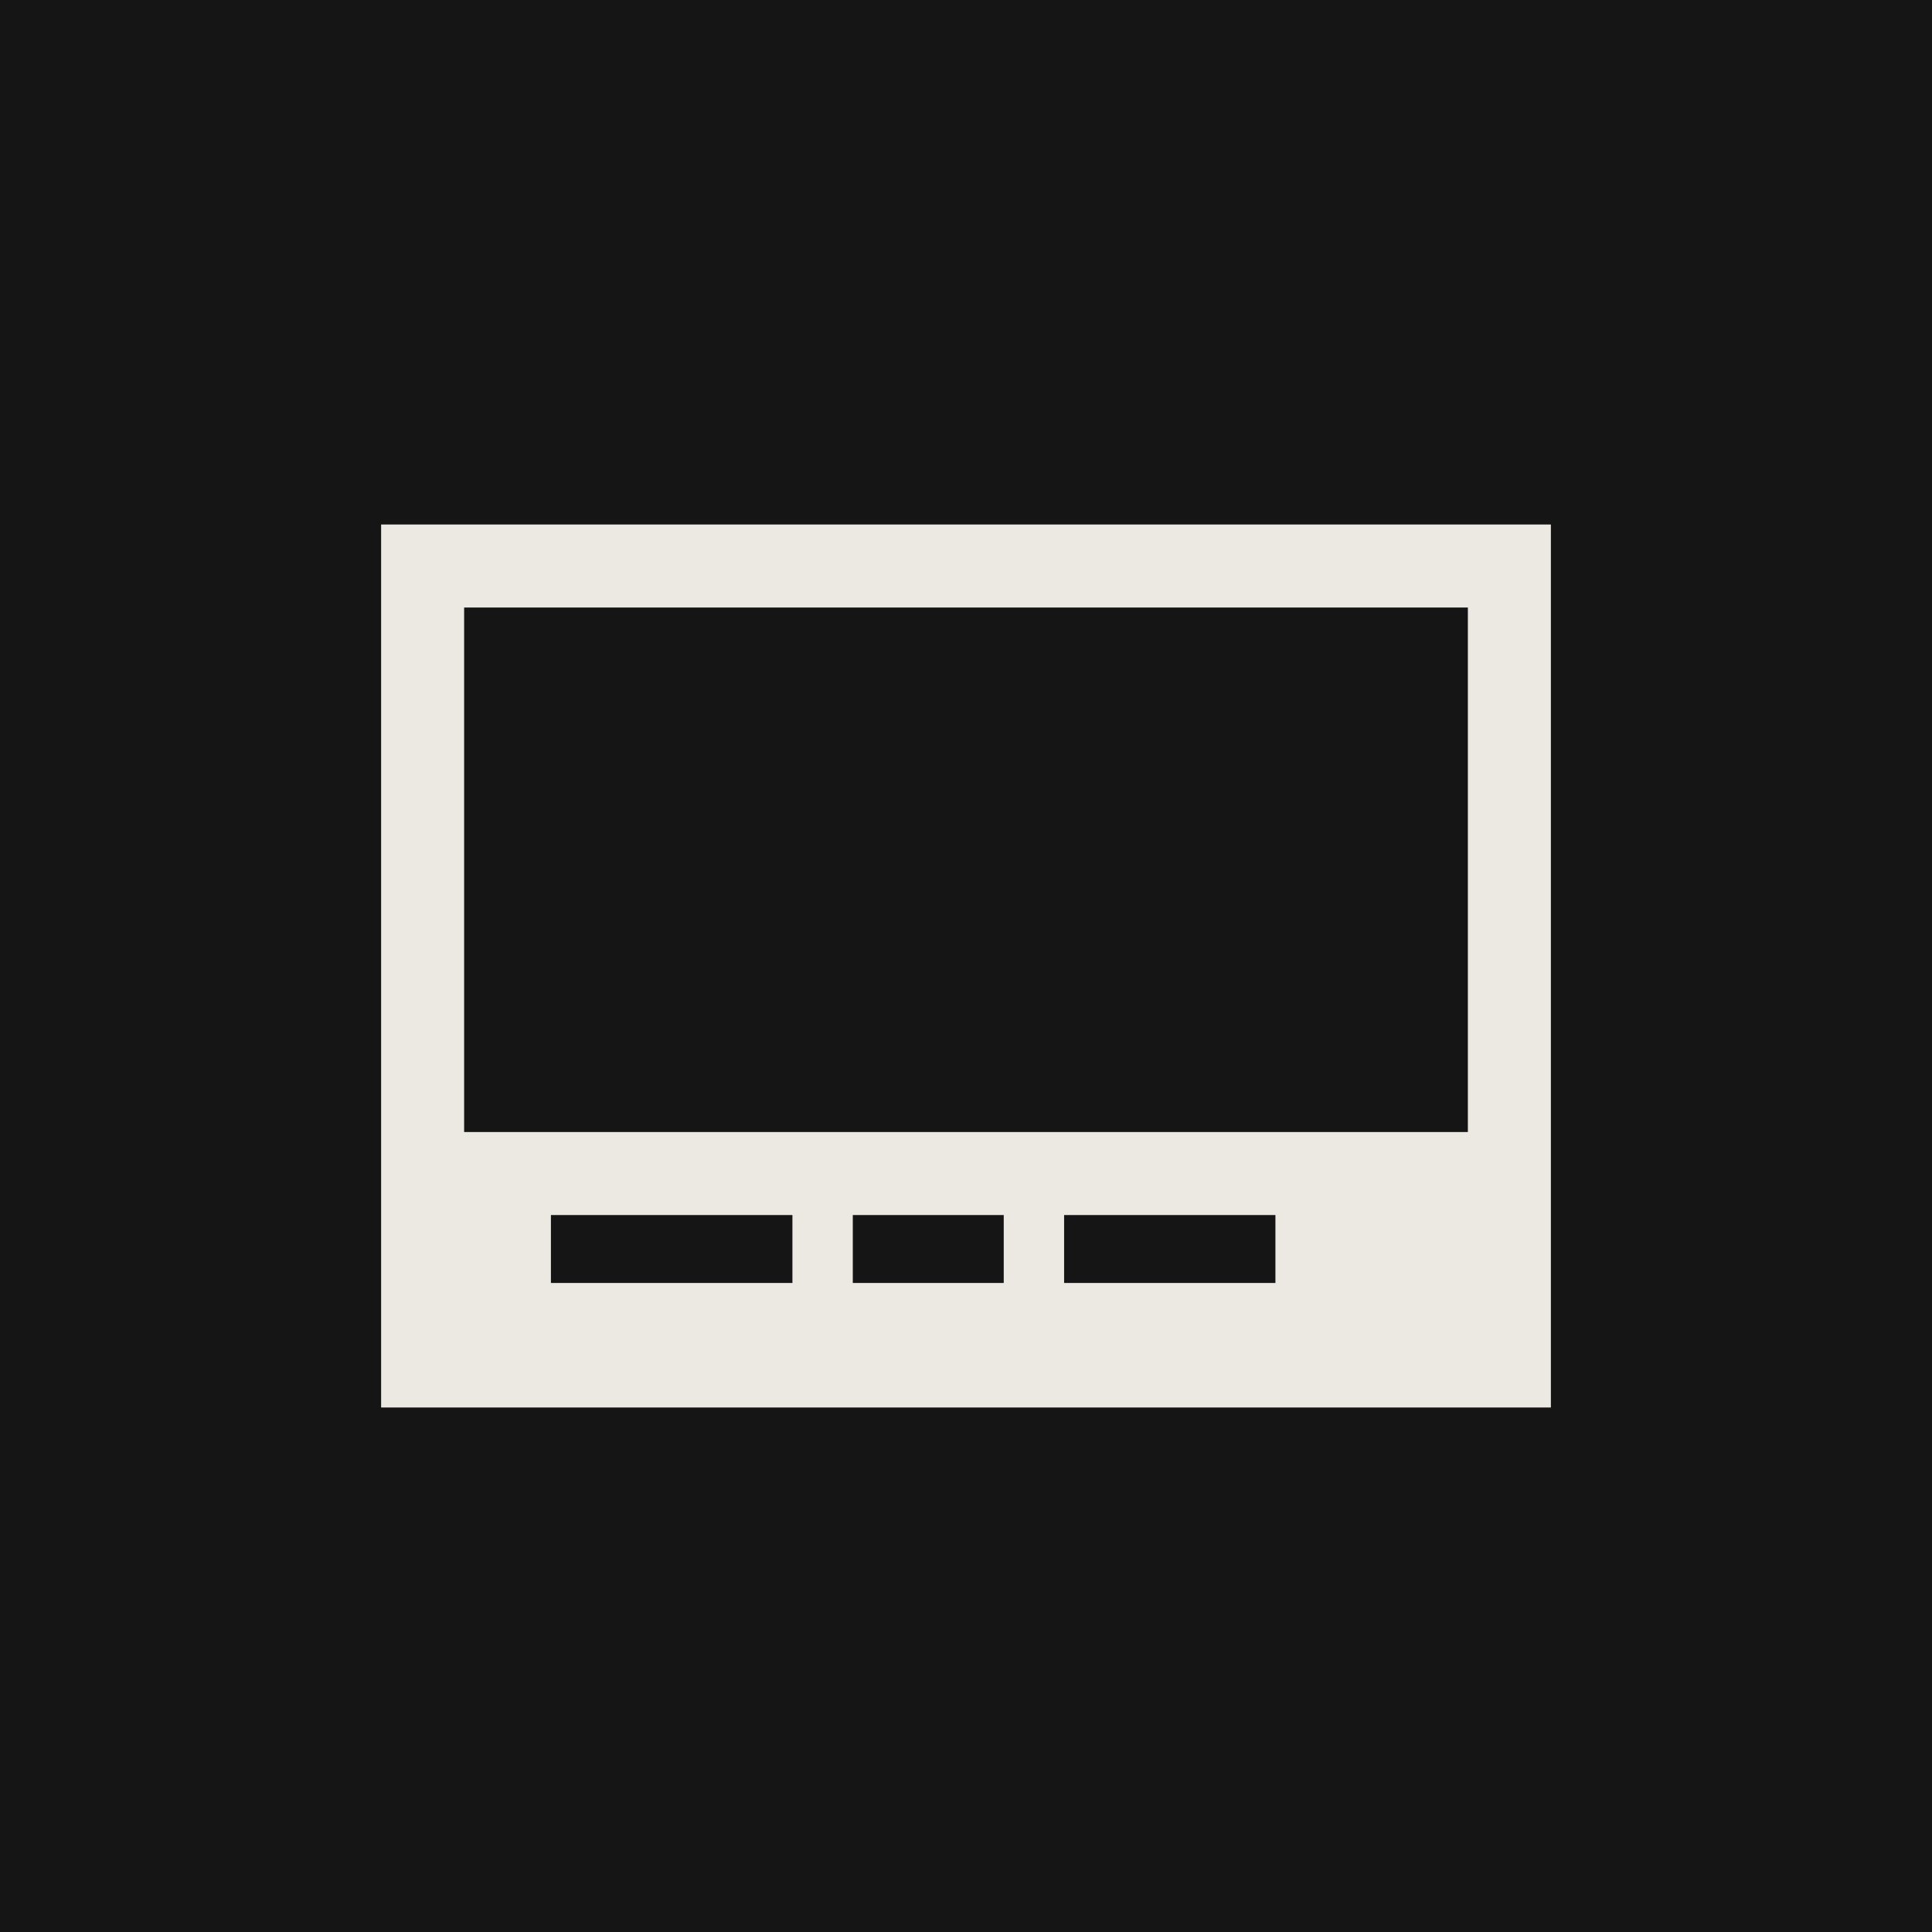
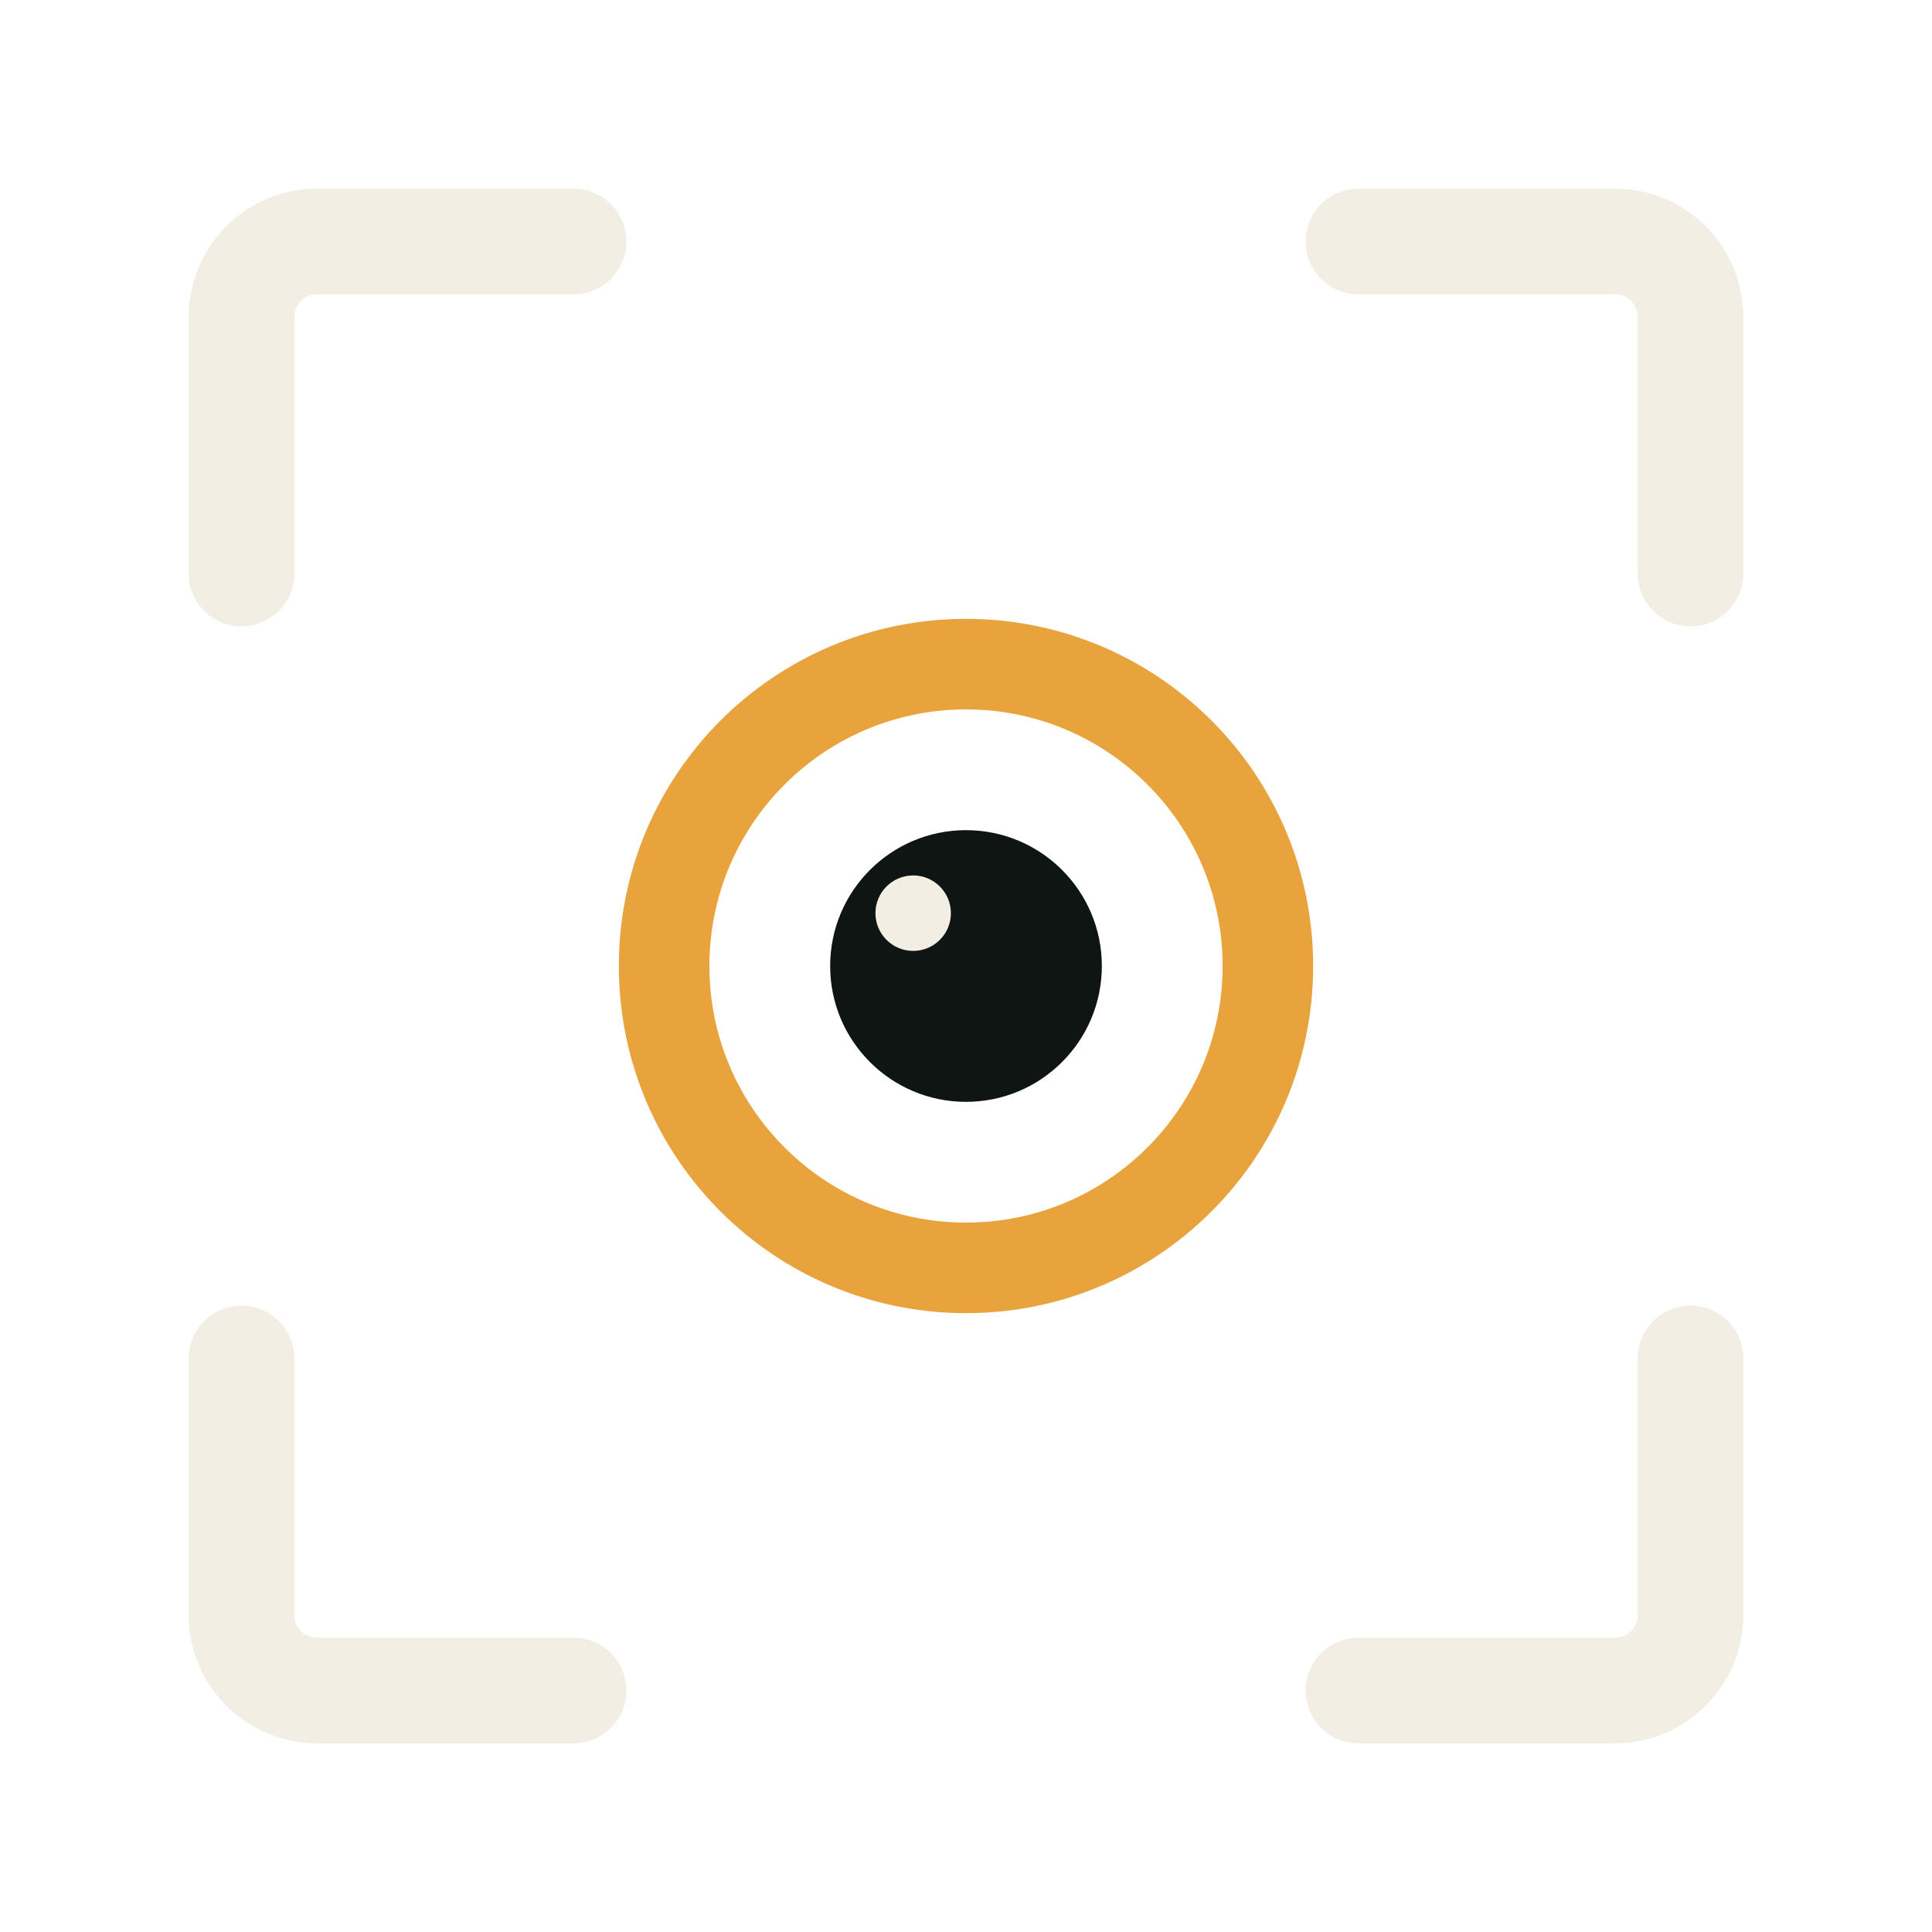
- <svg xmlns="http://www.w3.org/2000/svg" viewBox="0 0 512 512">
-   <rect width="512" height="512" fill="#151515" />
-   <rect x="112" y="150" width="288" height="212" fill="none" stroke="#ECE9E3" stroke-width="22" />
-   <rect x="112" y="300" width="288" height="62" fill="#ECE9E3" />
-   <rect x="146" y="322" width="64" height="18" fill="#151515" />
-   <rect x="226" y="322" width="40" height="18" fill="#151515" />
-   <rect x="282" y="322" width="56" height="18" fill="#151515" />
+ <svg xmlns="http://www.w3.org/2000/svg" viewBox="0 0 256 256">
+   <style>
+     .ink { stroke: #F2EEE3; }
+     .pupil { fill: #0F1512; }
+     @media (prefers-color-scheme: light) {
+       .ink { stroke: #17211C; }
+       .pupil { fill: #17211C; }
+     }
+   </style>
+   <g class="ink" fill="none" stroke-width="14" stroke-linecap="round" stroke-linejoin="round">
+     <path d="M32 76V42a10 10 0 0 1 10-10H76" />
+     <path d="M180 32H214a10 10 0 0 1 10 10V76" />
+     <path d="M224 180V214a10 10 0 0 1-10 10H180" />
+     <path d="M76 224H42a10 10 0 0 1-10-10V180" />
+   </g>
+   <circle cx="128" cy="128" r="40" fill="none" stroke="#E8A33D" stroke-width="12" />
+   <circle class="pupil" cx="128" cy="128" r="18" />
+   <circle cx="121" cy="121" r="5" fill="#F2EEE3" />
</svg>
